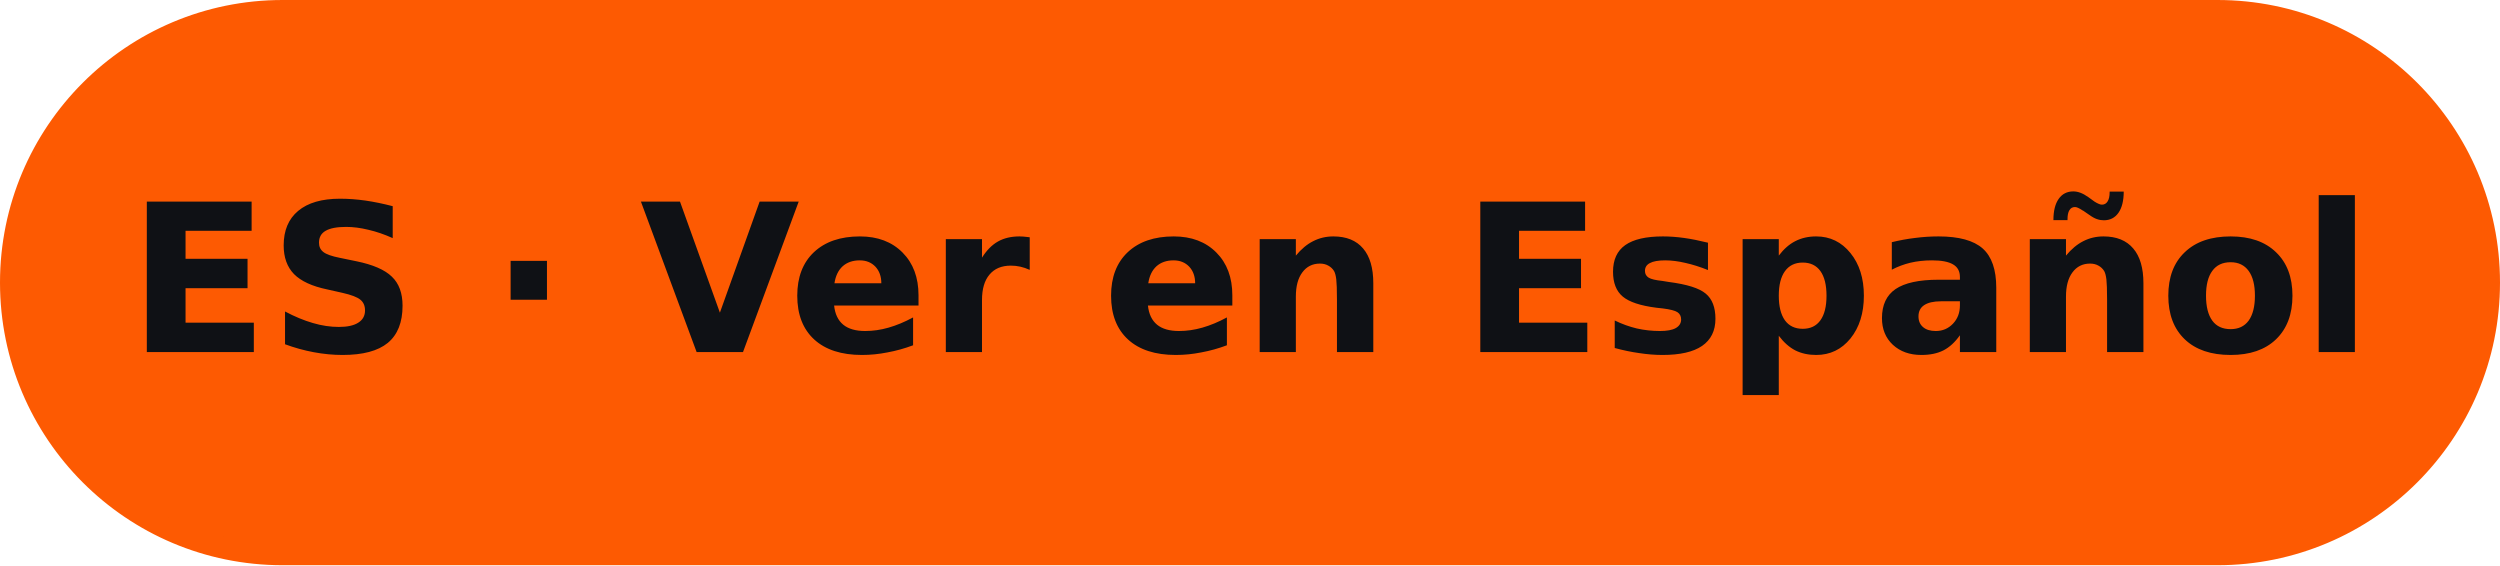
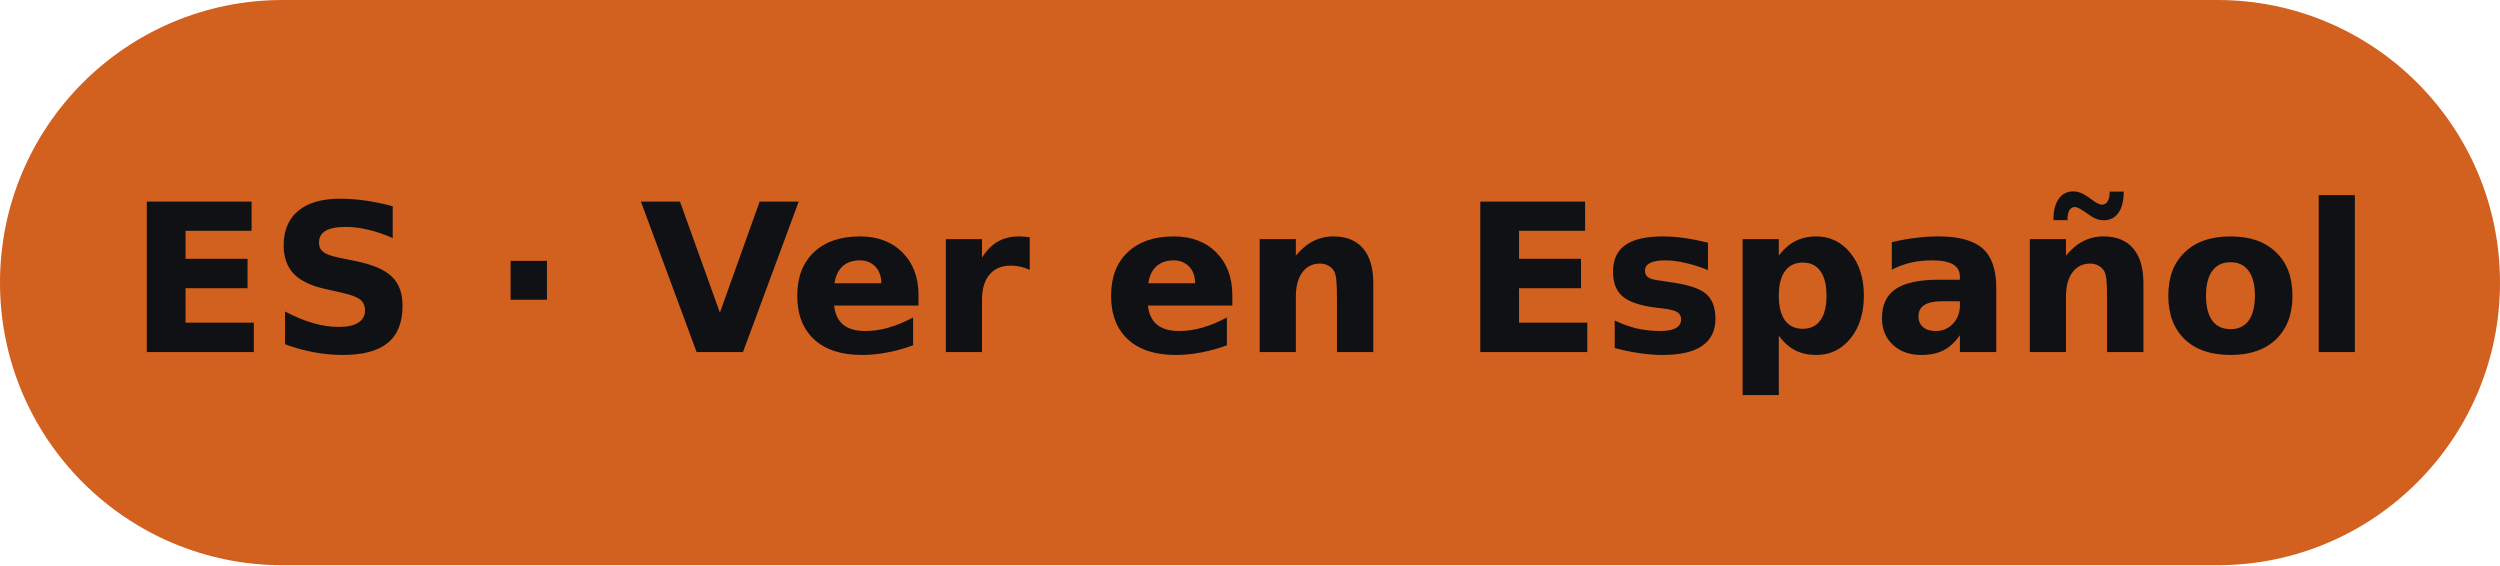
<svg xmlns="http://www.w3.org/2000/svg" width="230" height="52" viewBox="0 0 230 52" role="img" aria-label="ES  ·  Ver en Español">
-   <rect x="1" y="1" width="228" height="50" rx="25" fill="#FD5A02" stroke="#FD5A02" stroke-width="2" />
+   <rect x="1" y="1" width="228" height="50" rx="25" fill="#D2601F" stroke="#D2601F" stroke-width="2" />
  <text x="115.0" y="27" dominant-baseline="middle" text-anchor="middle" font-family="DejaVu Sans,Segoe UI,Arial,sans-serif" font-size="19" font-weight="700" fill="#0F1115">ES  ·  Ver en Español</text>
</svg>
